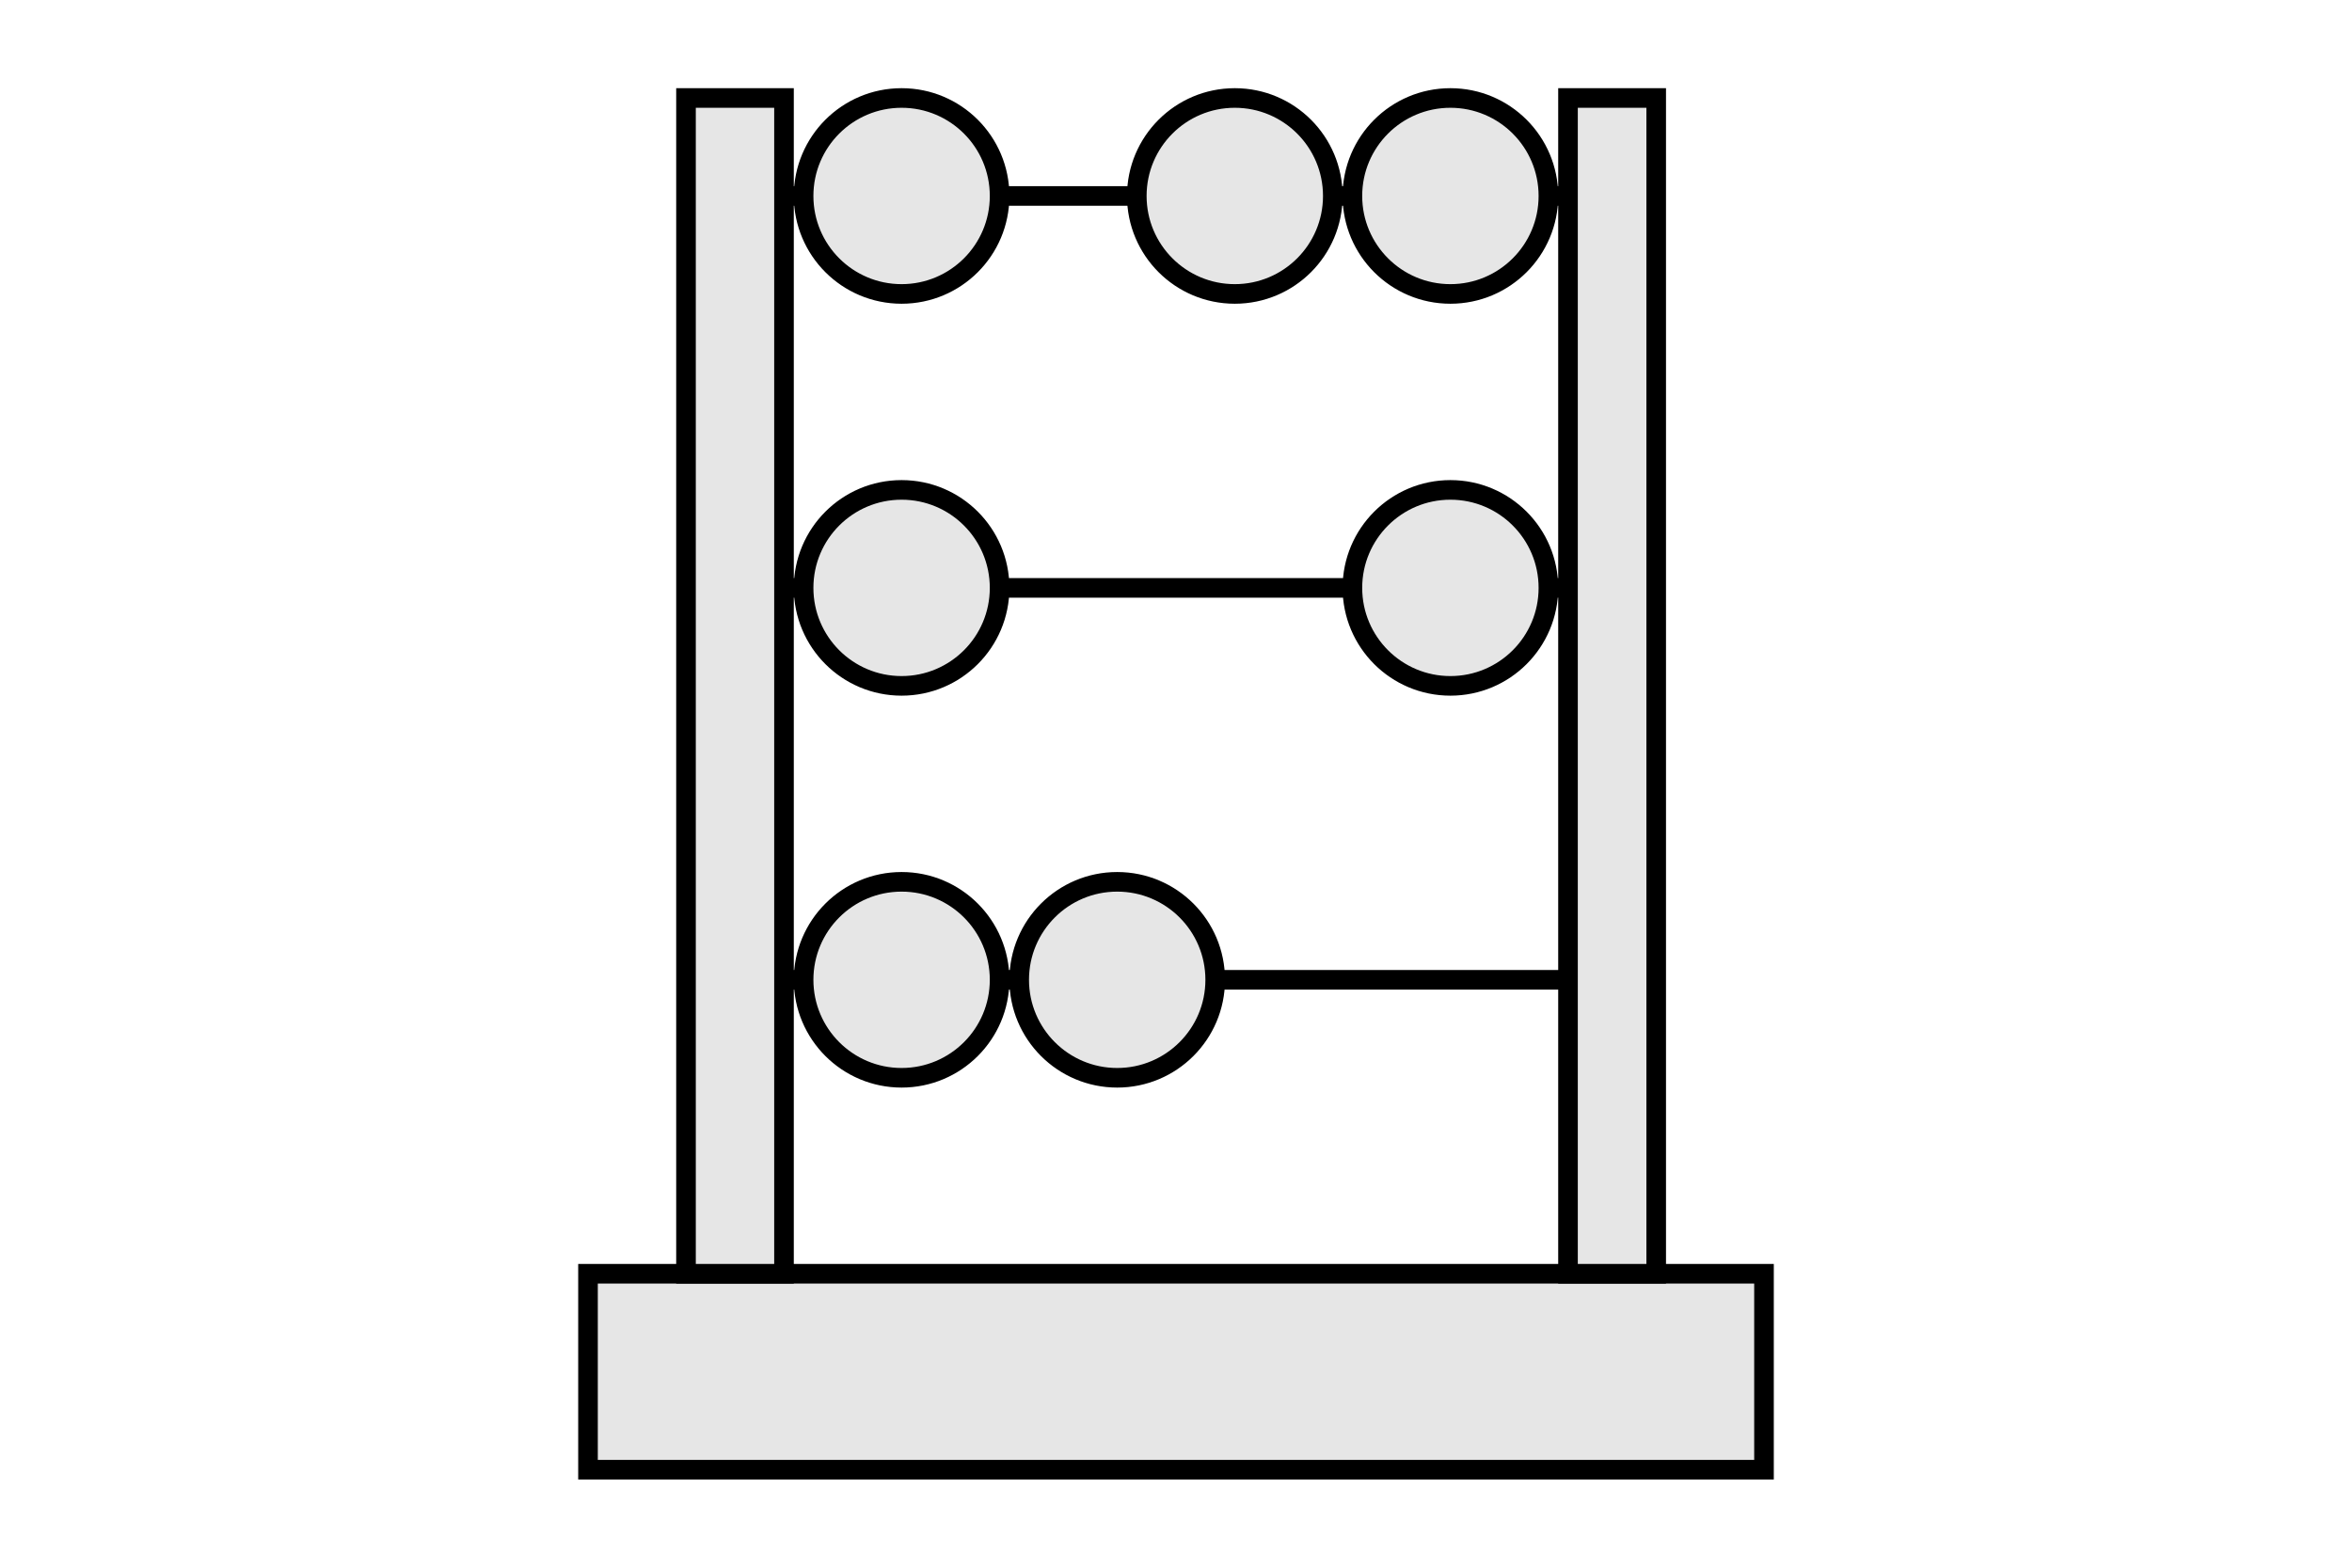
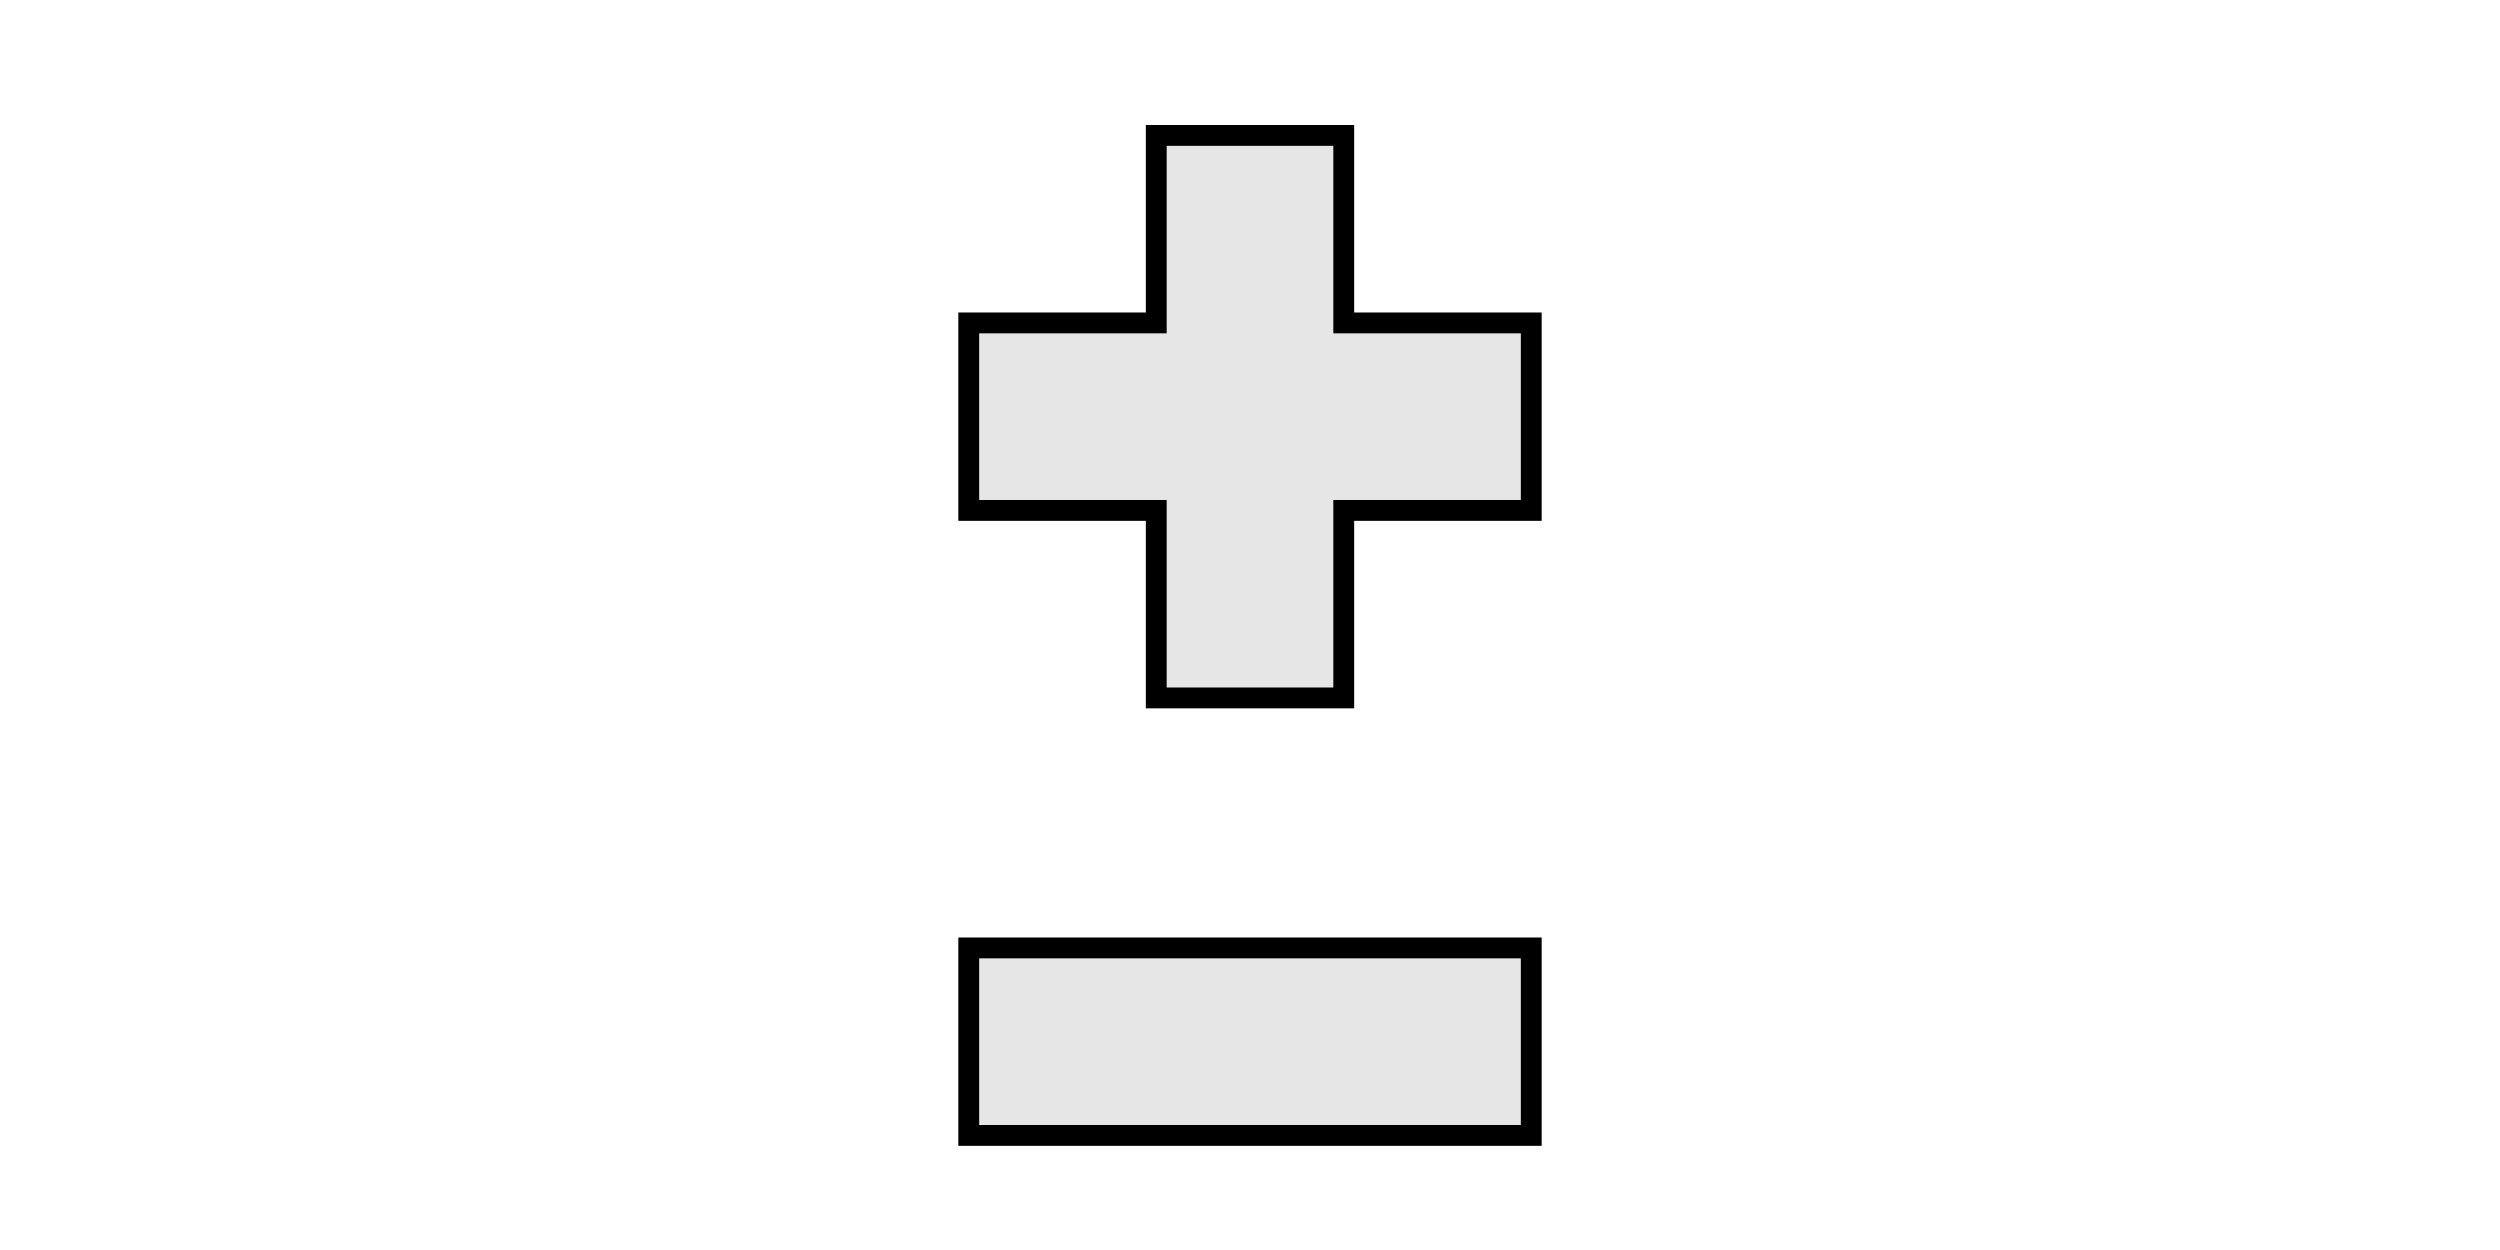
- <svg xmlns="http://www.w3.org/2000/svg" version="1.1" viewBox="0 0 120 80">
-   <rect x="30" y="65" width="60" height="10" fill="#e6e6e6" stroke="#000" />
-   <rect x="35" y="5" width="5" height="60" fill="#e6e6e6" stroke="#000" />
-   <rect x="80" y="5" width="4.5" height="60" fill="#e6e6e6" stroke="#000" />
-   <path d="m40 50h40" fill="none" stroke="#000" stroke-width="1px" />
-   <path d="m40 30h40" fill="none" stroke="#000" stroke-width="1px" />
-   <path d="m80 10h-40" fill="none" stroke="#000" stroke-width="1px" />
-   <circle transform="translate(1,10)" cx="45" cy="40" r="5" d="m 50,40 c 0,2.761 -2.239,5 -5,5 -2.761,0 -5,-2.239 -5,-5 0,-2.761 2.239,-5 5,-5 2.761,0 5,2.239 5,5 z" fill="#e6e6e6" stroke="#000" />
-   <circle transform="translate(2,10)" cx="55" cy="40" r="5" d="m 60,40 c 0,2.761 -2.239,5 -5,5 -2.761,0 -5,-2.239 -5,-5 0,-2.761 2.239,-5 5,-5 2.761,0 5,2.239 5,5 z" fill="#e6e6e6" stroke="#000" />
-   <circle transform="translate(6,10)" cx="40" cy="20" r="5" d="m 45,20 c 0,2.761 -2.239,5 -5,5 -2.761,0 -5,-2.239 -5,-5 0,-2.761 2.239,-5 5,-5 2.761,0 5,2.239 5,5 z" fill="#e6e6e6" stroke="#000" />
-   <circle transform="translate(4,10)" cx="70" cy="20" r="5" d="m 75,20 c 0,2.761 -2.239,5 -5,5 -2.761,0 -5,-2.239 -5,-5 0,-2.761 2.239,-5 5,-5 2.761,0 5,2.239 5,5 z" fill="#e6e6e6" stroke="#000" />
-   <circle transform="translate(4,10)" cx="70" r="5" d="m 75,0 c 0,2.761 -2.239,5 -5,5 -2.761,0 -5,-2.239 -5,-5 0,-2.761 2.239,-5 5,-5 2.761,0 5,2.239 5,5 z" fill="#e6e6e6" stroke="#000" />
-   <circle transform="translate(3,10)" cx="60" r="5" d="m 65,0 c 0,2.761 -2.239,5 -5,5 -2.761,0 -5,-2.239 -5,-5 0,-2.761 2.239,-5 5,-5 2.761,0 5,2.239 5,5 z" fill="#e6e6e6" stroke="#000" />
-   <circle transform="translate(-4,10)" cx="50" r="5" d="m 55,0 c 0,2.761 -2.239,5 -5,5 -2.761,0 -5,-2.239 -5,-5 0,-2.761 2.239,-5 5,-5 2.761,0 5,2.239 5,5 z" fill="#e6e6e6" stroke="#000" />
+ <svg xmlns="http://www.w3.org/2000/svg" version="1.1" viewBox="0 0 120 60">
+   <rect x="46.5" y="45.5" width="27" height="9" fill="#e6e6e6" stroke="#000" />
+   <path d="m55.5 6.5v9h-9v9h9v9h9v-9h9v-9h-9v-9h-9z" fill="#e6e6e6" stroke="#000" />
</svg>
